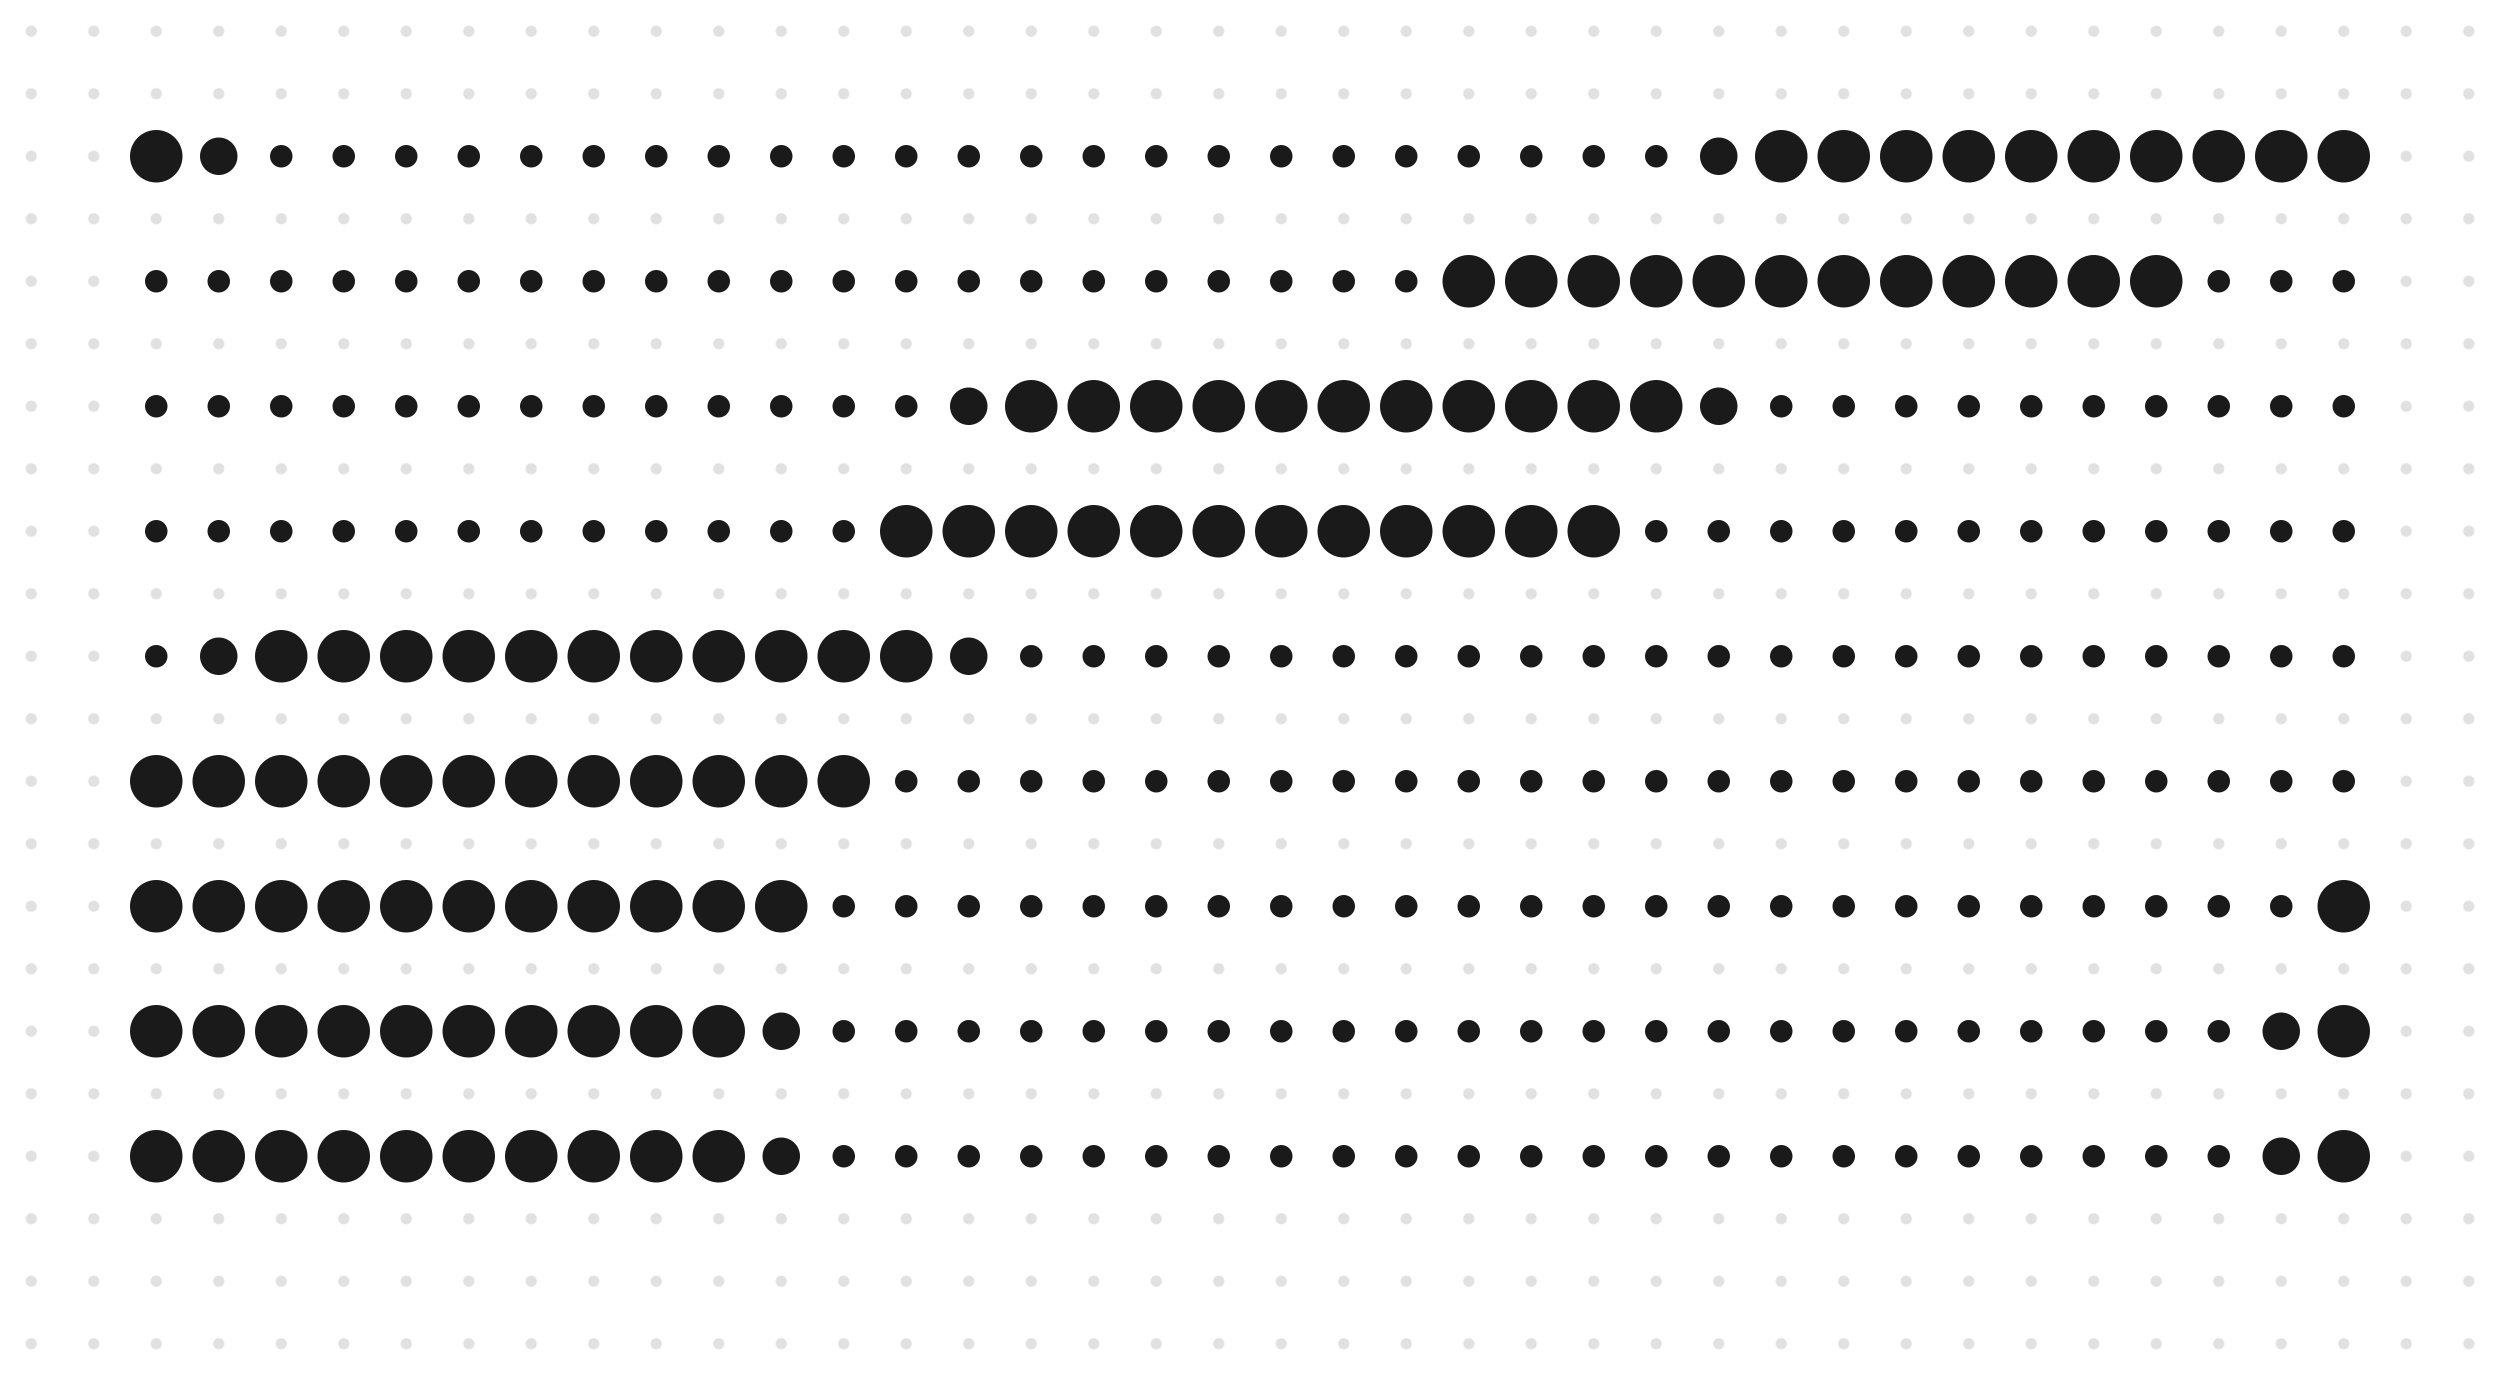
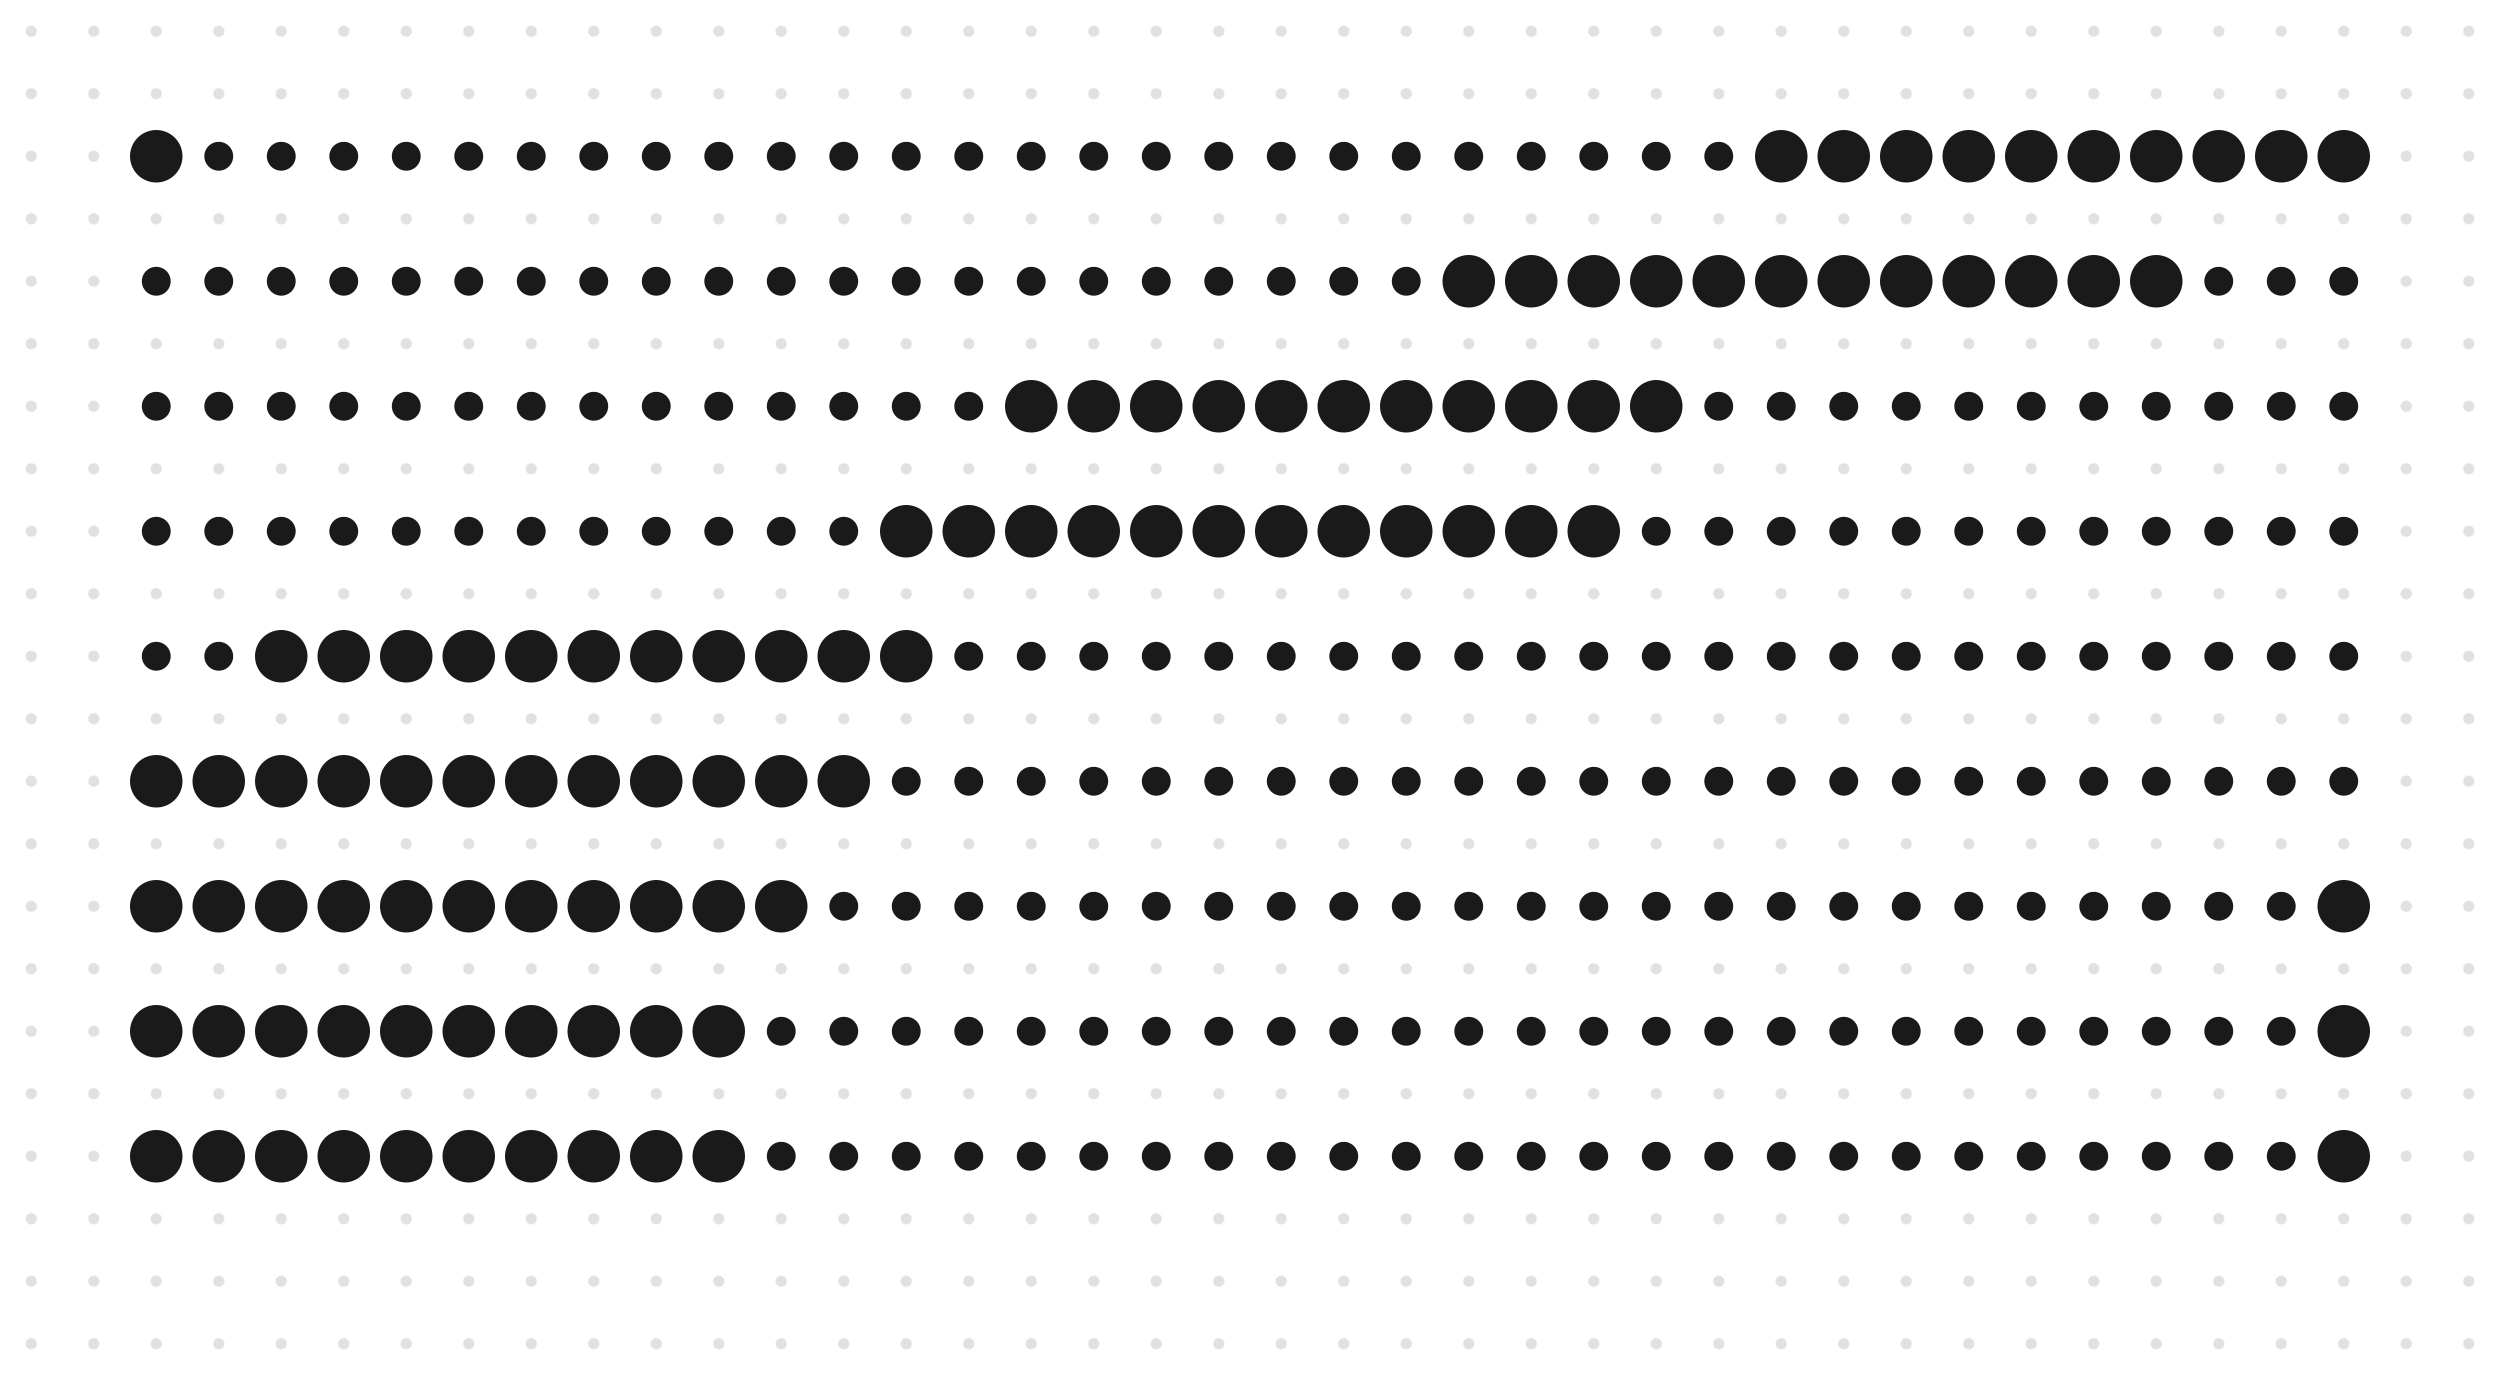
<svg xmlns="http://www.w3.org/2000/svg" viewBox="0 0 400 220" width="400" height="220" fill="none">
  <defs>
    <pattern id="g" width="10" height="10" patternUnits="userSpaceOnUse" x="0" y="0">
      <circle cx="5" cy="5" r=".9" fill="#1A1A1A" fill-opacity="0.13" />
    </pattern>
  </defs>
  <rect x="0" y="0" width="400" height="220" fill="url(#g)" />
-   <path stroke="#1A1A1A" stroke-width="3.6" stroke-linecap="round" d="M45 25h0m10 0h0m10 0h0m10 0h0m10 0h0m10 0h0m10 0h0m10 0h0m10 0h0m10 0h0m10 0h0m10 0h0m10 0h0m10 0h0m10 0h0m10 0h0m10 0h0m10 0h0m10 0h0m10 0h0m10 0h0m10 0h0m10 0h0m-240 20h0m10 0h0m10 0h0m10 0h0m10 0h0m10 0h0m10 0h0m10 0h0m10 0h0m10 0h0m10 0h0m10 0h0m10 0h0m10 0h0m10 0h0m10 0h0m10 0h0m10 0h0m10 0h0m10 0h0m10 0h0m130 0h0m10 0h0m10 0h0m-350 20h0m10 0h0m10 0h0m10 0h0m10 0h0m10 0h0m10 0h0m10 0h0m10 0h0m10 0h0m10 0h0m10 0h0m10 0h0m140 0h0m10 0h0m10 0h0m10 0h0m10 0h0m10 0h0m10 0h0m10 0h0m10 0h0m10 0h0m-350 20h0m10 0h0m10 0h0m10 0h0m10 0h0m10 0h0m10 0h0m10 0h0m10 0h0m10 0h0m10 0h0m10 0h0m130 0h0m10 0h0m10 0h0m10 0h0m10 0h0m10 0h0m10 0h0m10 0h0m10 0h0m10 0h0m10 0h0m10 0h0m-350 20h0m140 0h0m10 0h0m10 0h0m10 0h0m10 0h0m10 0h0m10 0h0m10 0h0m10 0h0m10 0h0m10 0h0m10 0h0m10 0h0m10 0h0m10 0h0m10 0h0m10 0h0m10 0h0m10 0h0m10 0h0m10 0h0m10 0h0m-230 20h0m10 0h0m10 0h0m10 0h0m10 0h0m10 0h0m10 0h0m10 0h0m10 0h0m10 0h0m10 0h0m10 0h0m10 0h0m10 0h0m10 0h0m10 0h0m10 0h0m10 0h0m10 0h0m10 0h0m10 0h0m10 0h0m10 0h0m10 0h0m-240 20h0m10 0h0m10 0h0m10 0h0m10 0h0m10 0h0m10 0h0m10 0h0m10 0h0m10 0h0m10 0h0m10 0h0m10 0h0m10 0h0m10 0h0m10 0h0m10 0h0m10 0h0m10 0h0m10 0h0m10 0h0m10 0h0m10 0h0m10 0h0m-230 20h0m10 0h0m10 0h0m10 0h0m10 0h0m10 0h0m10 0h0m10 0h0m10 0h0m10 0h0m10 0h0m10 0h0m10 0h0m10 0h0m10 0h0m10 0h0m10 0h0m10 0h0m10 0h0m10 0h0m10 0h0m10 0h0m10 0h0m-220 20h0m10 0h0m10 0h0m10 0h0m10 0h0m10 0h0m10 0h0m10 0h0m10 0h0m10 0h0m10 0h0m10 0h0m10 0h0m10 0h0m10 0h0m10 0h0m10 0h0m10 0h0m10 0h0m10 0h0m10 0h0m10 0h0m10 0h0" />
-   <path stroke="#1A1A1A" stroke-width="6" stroke-linecap="round" d="M35 25h0m240 0h0m-120 40h0m120 0h0m-240 40h0m120 0h0m-30 60h0m240 0h0m-240 20h0m240 0h0" />
+   <path stroke="#1A1A1A" stroke-width="4.62" stroke-linecap="round" d="M35 25h0m10 0h0m10 0h0m10 0h0m10 0h0m10 0h0m10 0h0m10 0h0m10 0h0m10 0h0m10 0h0m10 0h0m10 0h0m10 0h0m10 0h0m10 0h0m10 0h0m10 0h0m10 0h0m10 0h0m10 0h0m10 0h0m10 0h0m10 0h0m10 0h0m-250 20h0m10 0h0m10 0h0m10 0h0m10 0h0m10 0h0m10 0h0m10 0h0m10 0h0m10 0h0m10 0h0m10 0h0m10 0h0m10 0h0m10 0h0m10 0h0m10 0h0m10 0h0m10 0h0m10 0h0m10 0h0m130 0h0m10 0h0m10 0h0m-350 20h0m10 0h0m10 0h0m10 0h0m10 0h0m10 0h0m10 0h0m10 0h0m10 0h0m10 0h0m10 0h0m10 0h0m10 0h0m10 0h0m120 0h0m10 0h0m10 0h0m10 0h0m10 0h0m10 0h0m10 0h0m10 0h0m10 0h0m10 0h0m10 0h0m-350 20h0m10 0h0m10 0h0m10 0h0m10 0h0m10 0h0m10 0h0m10 0h0m10 0h0m10 0h0m10 0h0m10 0h0m130 0h0m10 0h0m10 0h0m10 0h0m10 0h0m10 0h0m10 0h0m10 0h0m10 0h0m10 0h0m10 0h0m10 0h0m-350 20h0m10 0h0m120 0h0m10 0h0m10 0h0m10 0h0m10 0h0m10 0h0m10 0h0m10 0h0m10 0h0m10 0h0m10 0h0m10 0h0m10 0h0m10 0h0m10 0h0m10 0h0m10 0h0m10 0h0m10 0h0m10 0h0m10 0h0m10 0h0m10 0h0m-230 20h0m10 0h0m10 0h0m10 0h0m10 0h0m10 0h0m10 0h0m10 0h0m10 0h0m10 0h0m10 0h0m10 0h0m10 0h0m10 0h0m10 0h0m10 0h0m10 0h0m10 0h0m10 0h0m10 0h0m10 0h0m10 0h0m10 0h0m10 0h0m-240 20h0m10 0h0m10 0h0m10 0h0m10 0h0m10 0h0m10 0h0m10 0h0m10 0h0m10 0h0m10 0h0m10 0h0m10 0h0m10 0h0m10 0h0m10 0h0m10 0h0m10 0h0m10 0h0m10 0h0m10 0h0m10 0h0m10 0h0m10 0h0m-240 20h0m10 0h0m10 0h0m10 0h0m10 0h0m10 0h0m10 0h0m10 0h0m10 0h0m10 0h0m10 0h0m10 0h0m10 0h0m10 0h0m10 0h0m10 0h0m10 0h0m10 0h0m10 0h0m10 0h0m10 0h0m10 0h0m10 0h0m10 0h0m10 0h0m-240 20h0m10 0h0m10 0h0m10 0h0m10 0h0m10 0h0m10 0h0m10 0h0m10 0h0m10 0h0m10 0h0m10 0h0m10 0h0m10 0h0m10 0h0m10 0h0m10 0h0m10 0h0m10 0h0m10 0h0m10 0h0m10 0h0m10 0h0m10 0h0m10 0h0" />
  <path stroke="#1A1A1A" stroke-width="8.4" stroke-linecap="round" d="M25 25h0m260 0h0m10 0h0m10 0h0m10 0h0m10 0h0m10 0h0m10 0h0m10 0h0m10 0h0m10 0h0m-140 20h0m10 0h0m10 0h0m10 0h0m10 0h0m10 0h0m10 0h0m10 0h0m10 0h0m10 0h0m10 0h0m10 0h0m-180 20h0m10 0h0m10 0h0m10 0h0m10 0h0m10 0h0m10 0h0m10 0h0m10 0h0m10 0h0m10 0h0m-120 20h0m10 0h0m10 0h0m10 0h0m10 0h0m10 0h0m10 0h0m10 0h0m10 0h0m10 0h0m10 0h0m10 0h0m-210 20h0m10 0h0m10 0h0m10 0h0m10 0h0m10 0h0m10 0h0m10 0h0m10 0h0m10 0h0m10 0h0m-120 20h0m10 0h0m10 0h0m10 0h0m10 0h0m10 0h0m10 0h0m10 0h0m10 0h0m10 0h0m10 0h0m10 0h0m-110 20h0m10 0h0m10 0h0m10 0h0m10 0h0m10 0h0m10 0h0m10 0h0m10 0h0m10 0h0m10 0h0m250 0h0m-350 20h0m10 0h0m10 0h0m10 0h0m10 0h0m10 0h0m10 0h0m10 0h0m10 0h0m10 0h0m260 0h0m-350 20h0m10 0h0m10 0h0m10 0h0m10 0h0m10 0h0m10 0h0m10 0h0m10 0h0m10 0h0m260 0h0" />
</svg>
